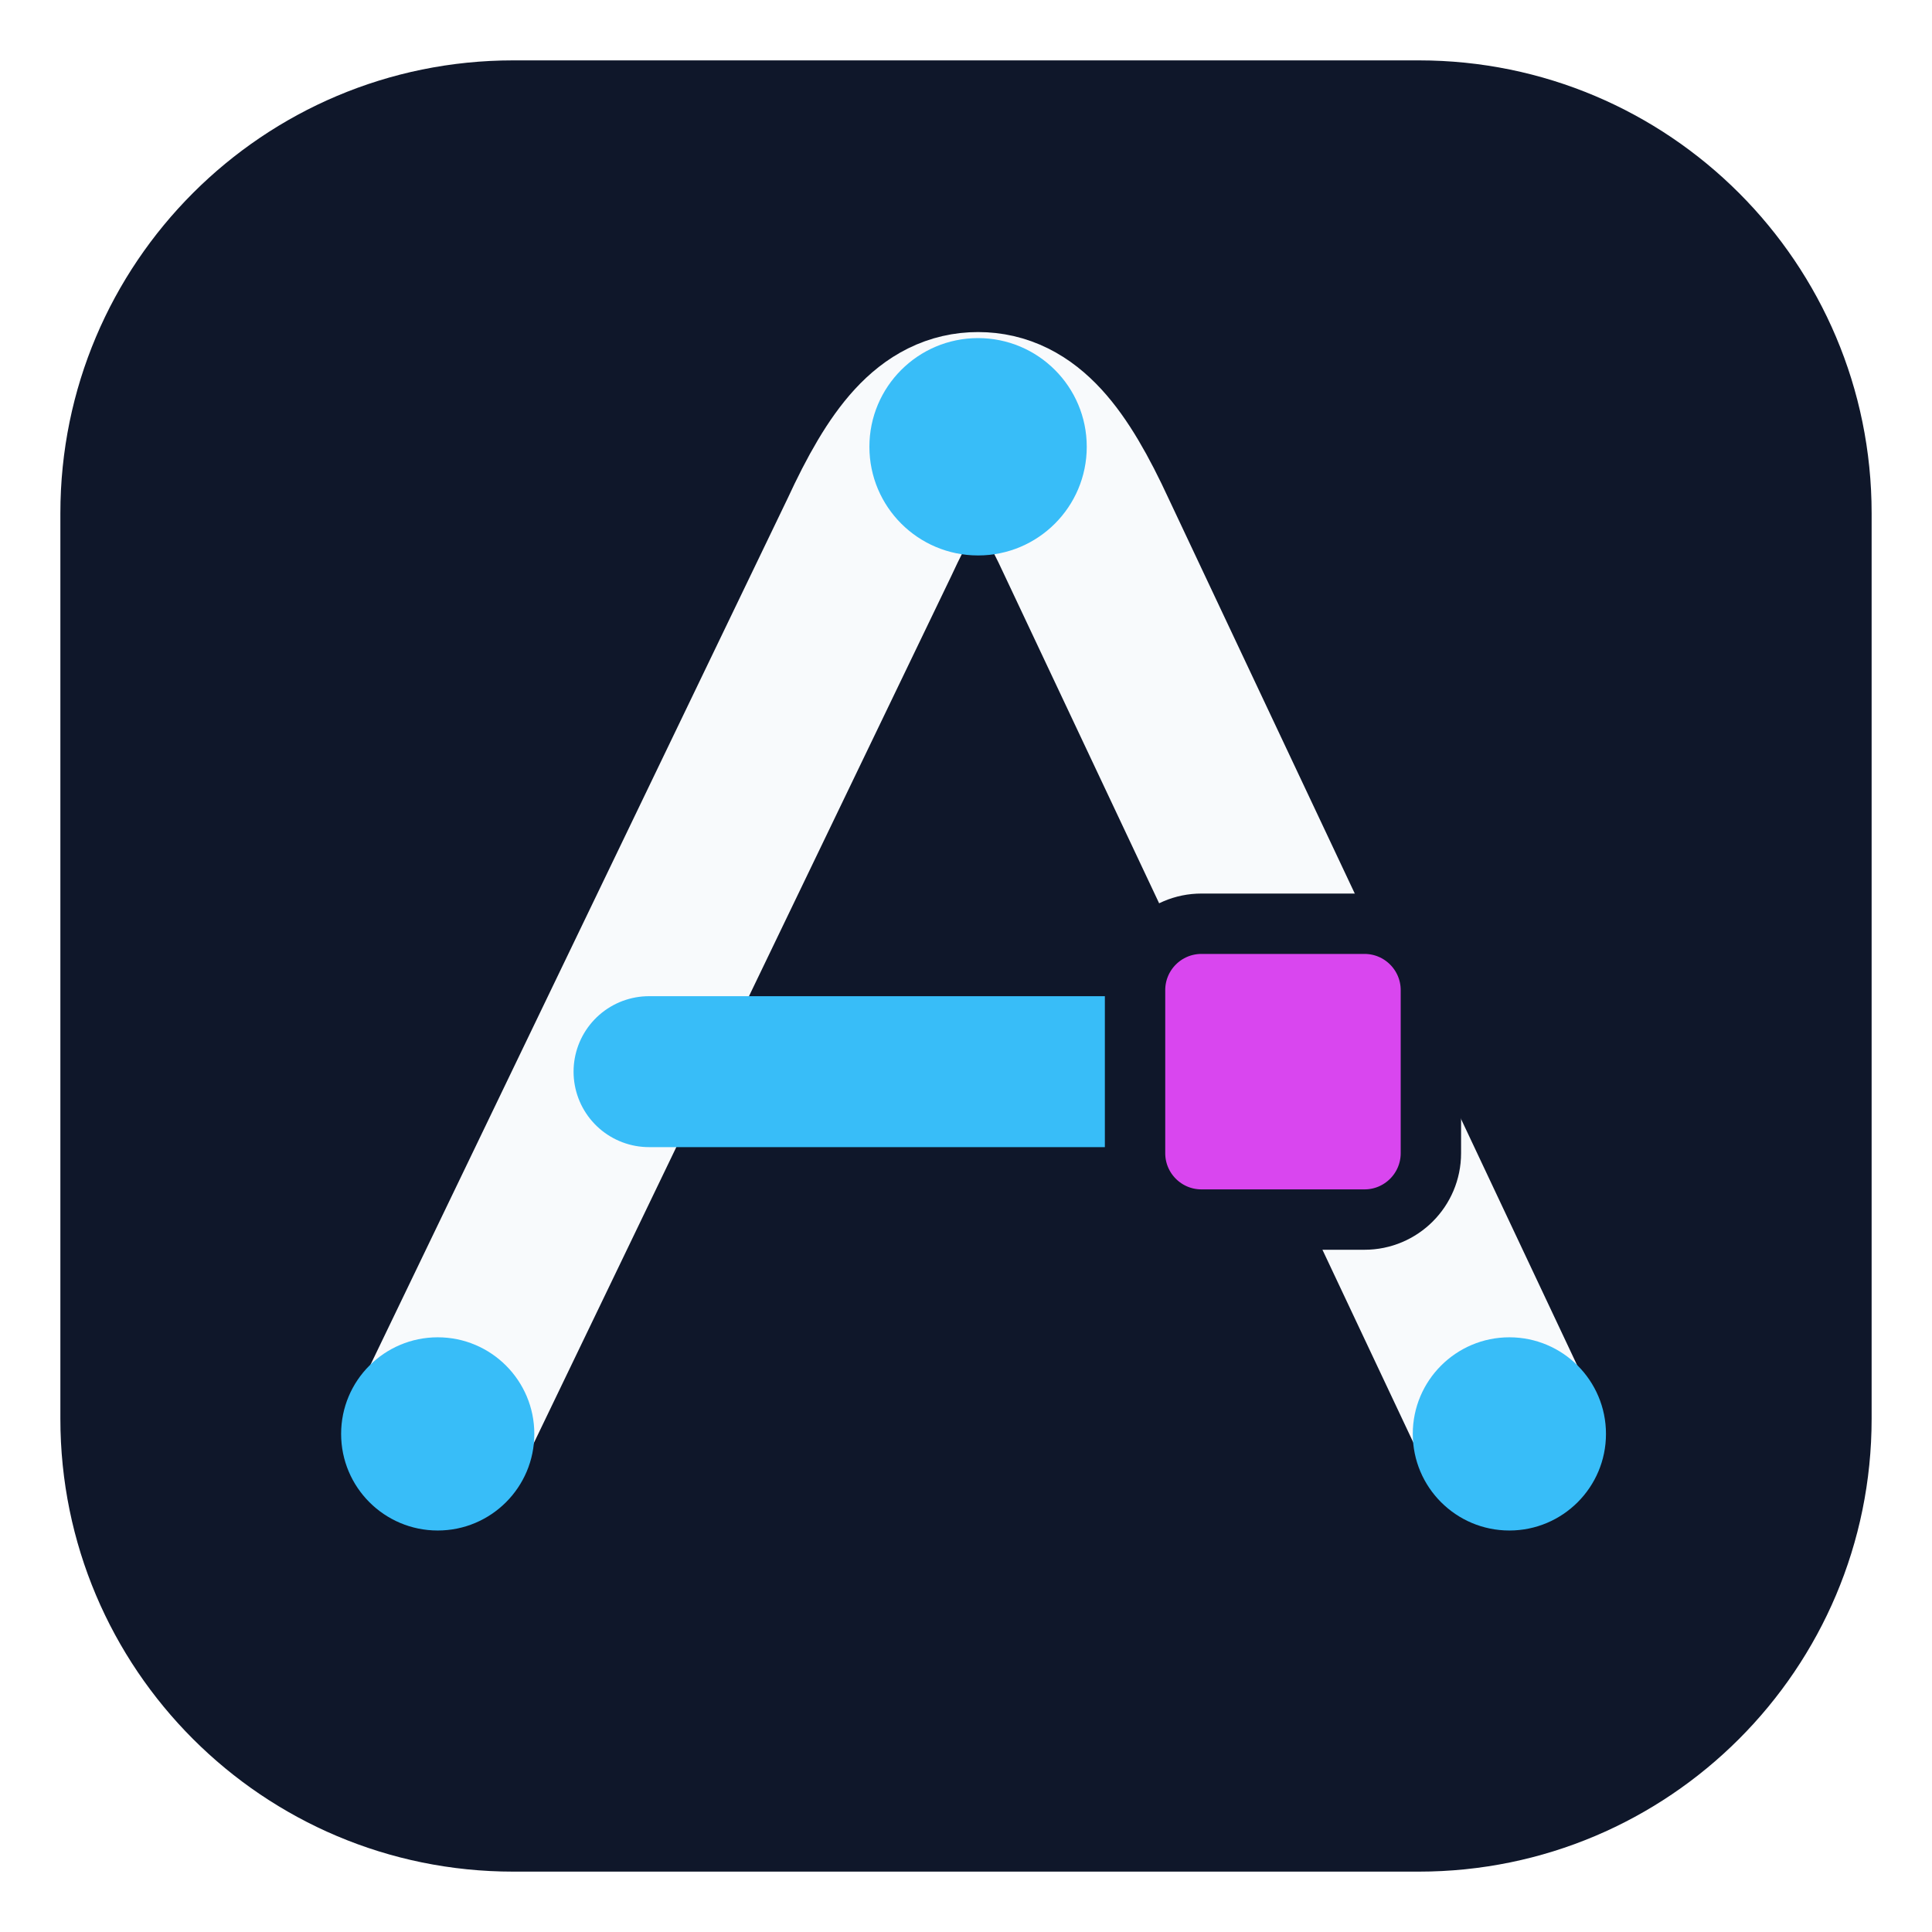
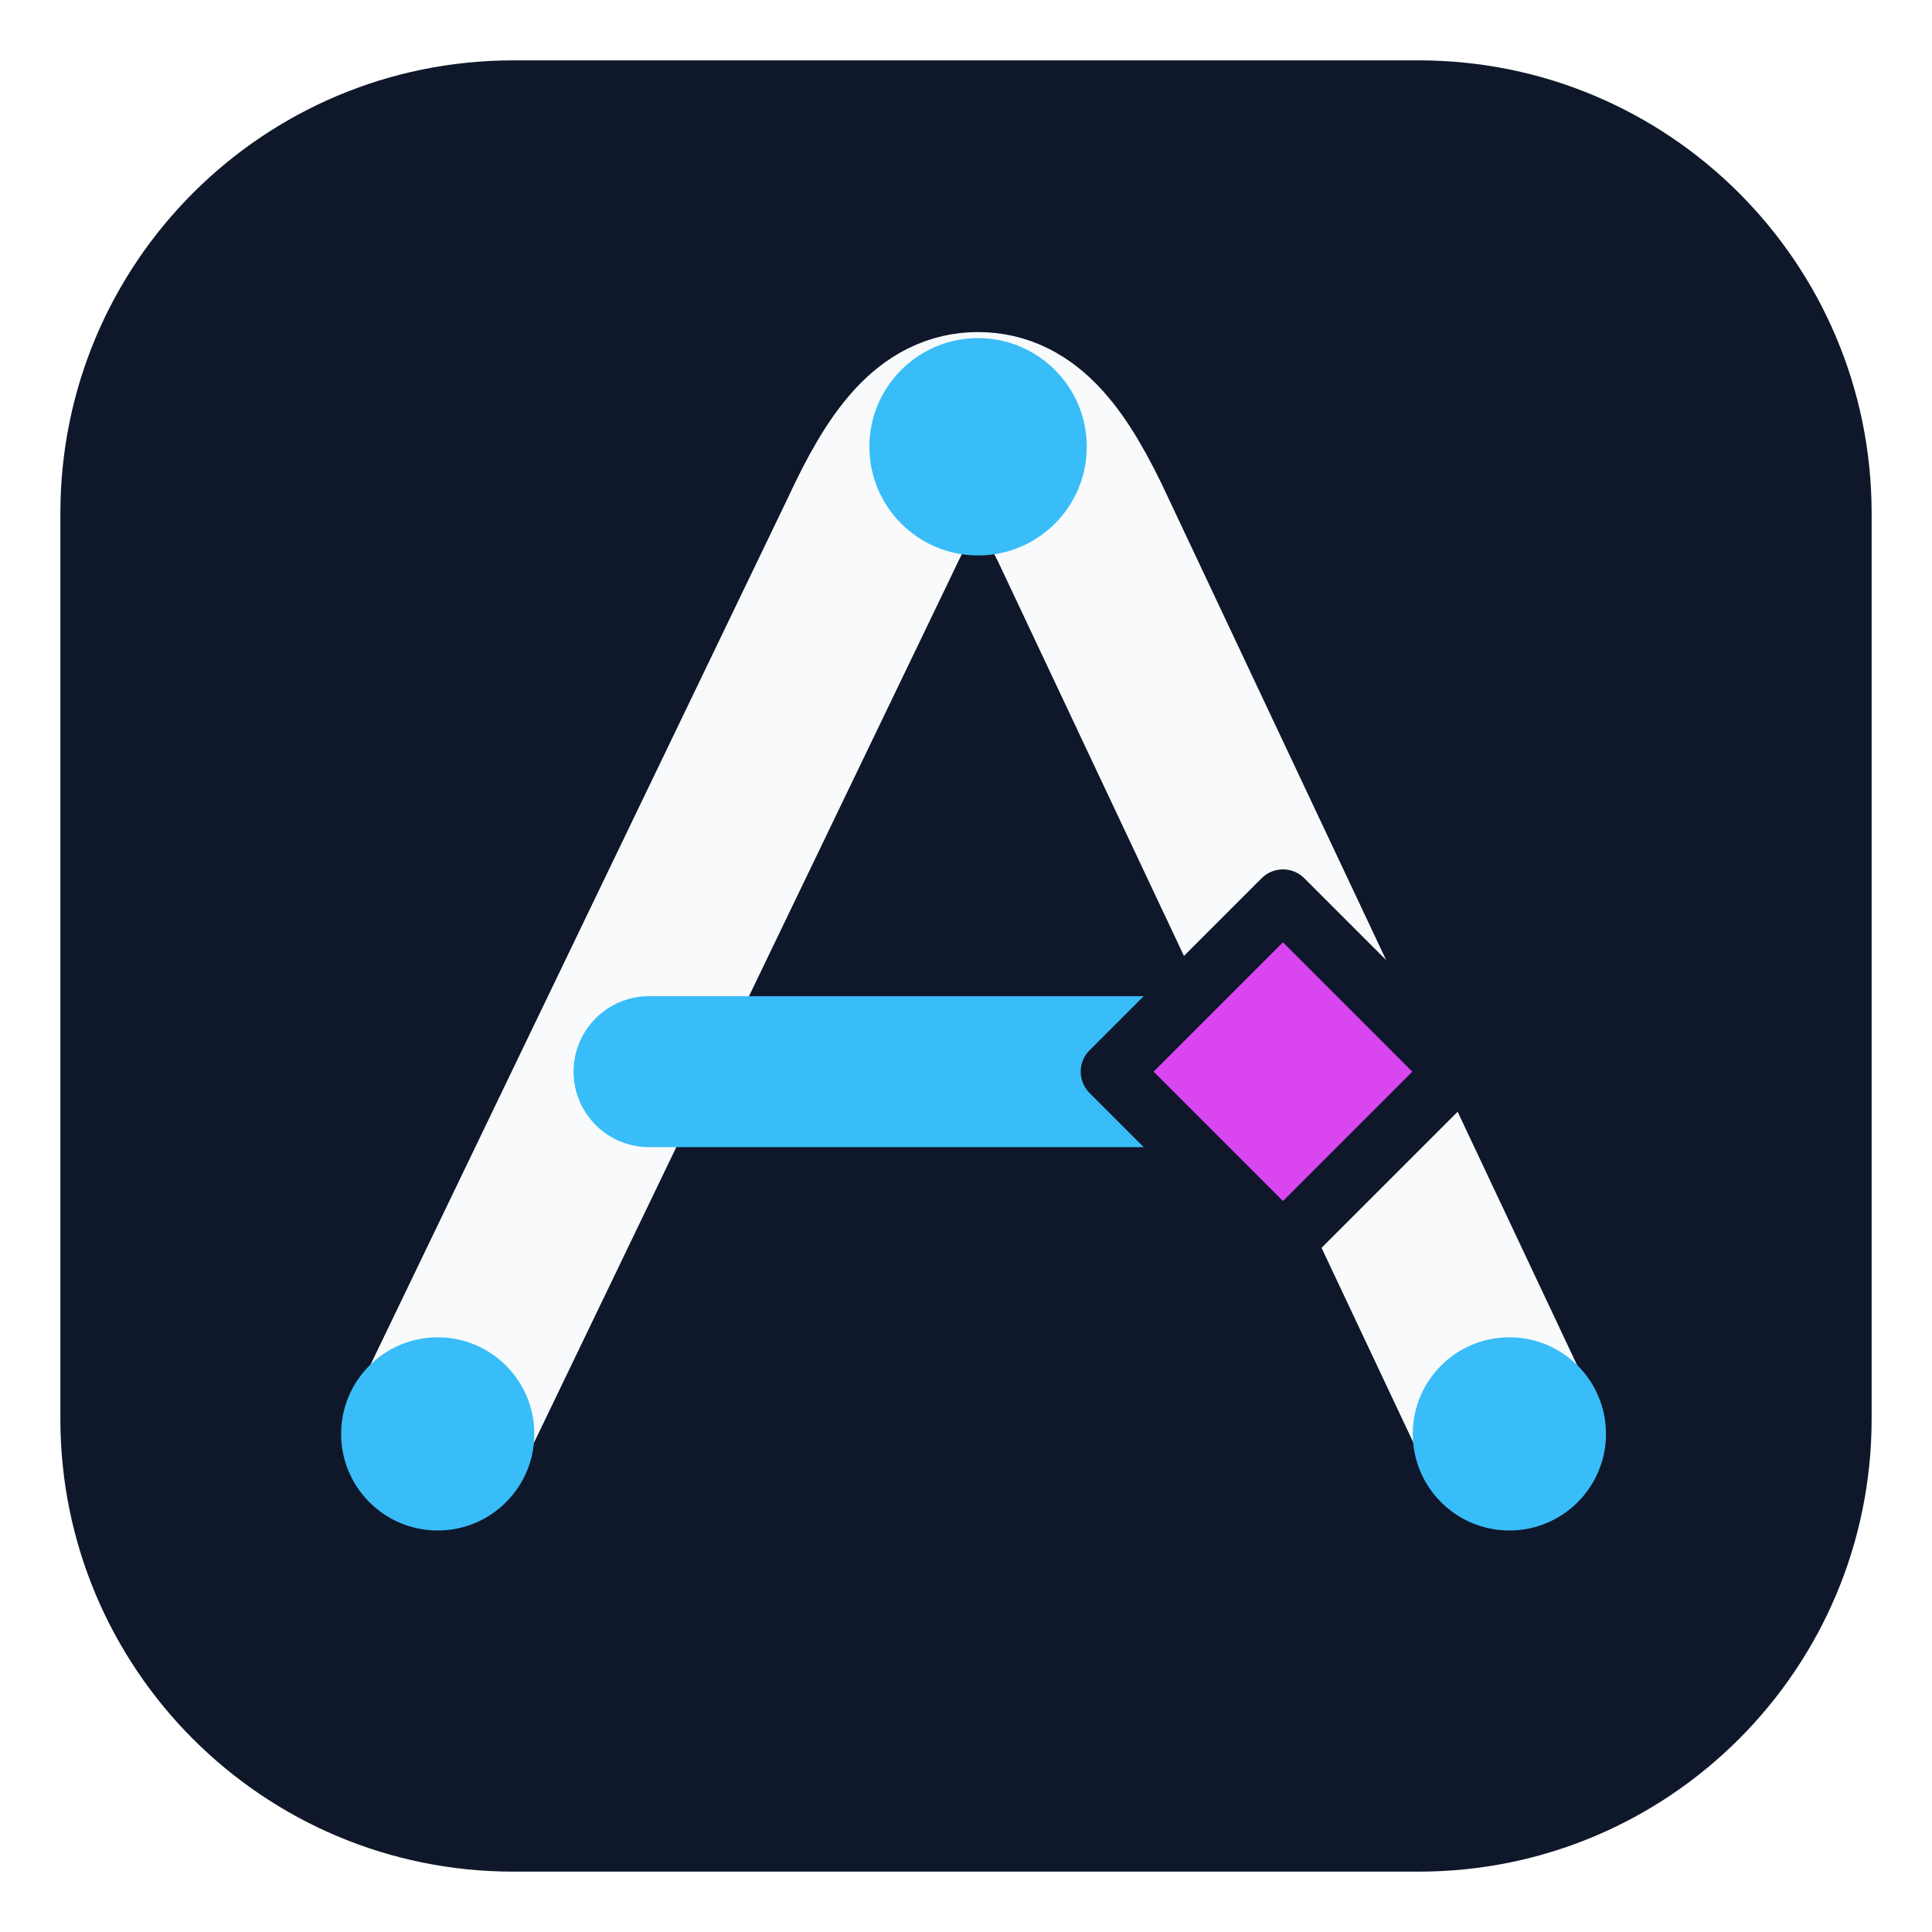
<svg xmlns="http://www.w3.org/2000/svg" viewBox="0 0 64 64" role="img" aria-labelledby="title desc">
  <rect x="2" y="2" width="60" height="60" rx="15" fill="#0F172A" />
  <path d="M14.5 47.5L28.8 17.8C30 15.2 31 14 32.4 14C33.8 14 34.8 15.2 36 17.8L50 47.5" fill="none" stroke="#F8FAFC" stroke-width="6" stroke-linecap="round" stroke-linejoin="round" />
-   <path d="M21.5 35.5H42.5" fill="none" stroke="#38BDF8" stroke-width="5" stroke-linecap="round" />
+   <path d="M21.5 35.5H38" fill="none" stroke="#38BDF8" stroke-width="5" stroke-linecap="round" />
  <circle cx="32.4" cy="14.8" r="3.6" fill="#38BDF8" />
  <circle cx="14.5" cy="47.5" r="3.2" fill="#38BDF8" />
  <circle cx="50" cy="47.5" r="3.2" fill="#38BDF8" />
-   <rect x="37.6" y="30.6" width="9.8" height="9.8" rx="2.2" fill="#D946EF" stroke="#0F172A" stroke-width="2" />
+   <path d="M42.5 29.8L48.2 35.5L42.5 41.2L36.8 35.5Z" fill="#D946EF" stroke="#0F172A" stroke-width="2" stroke-linejoin="round" />
</svg>
